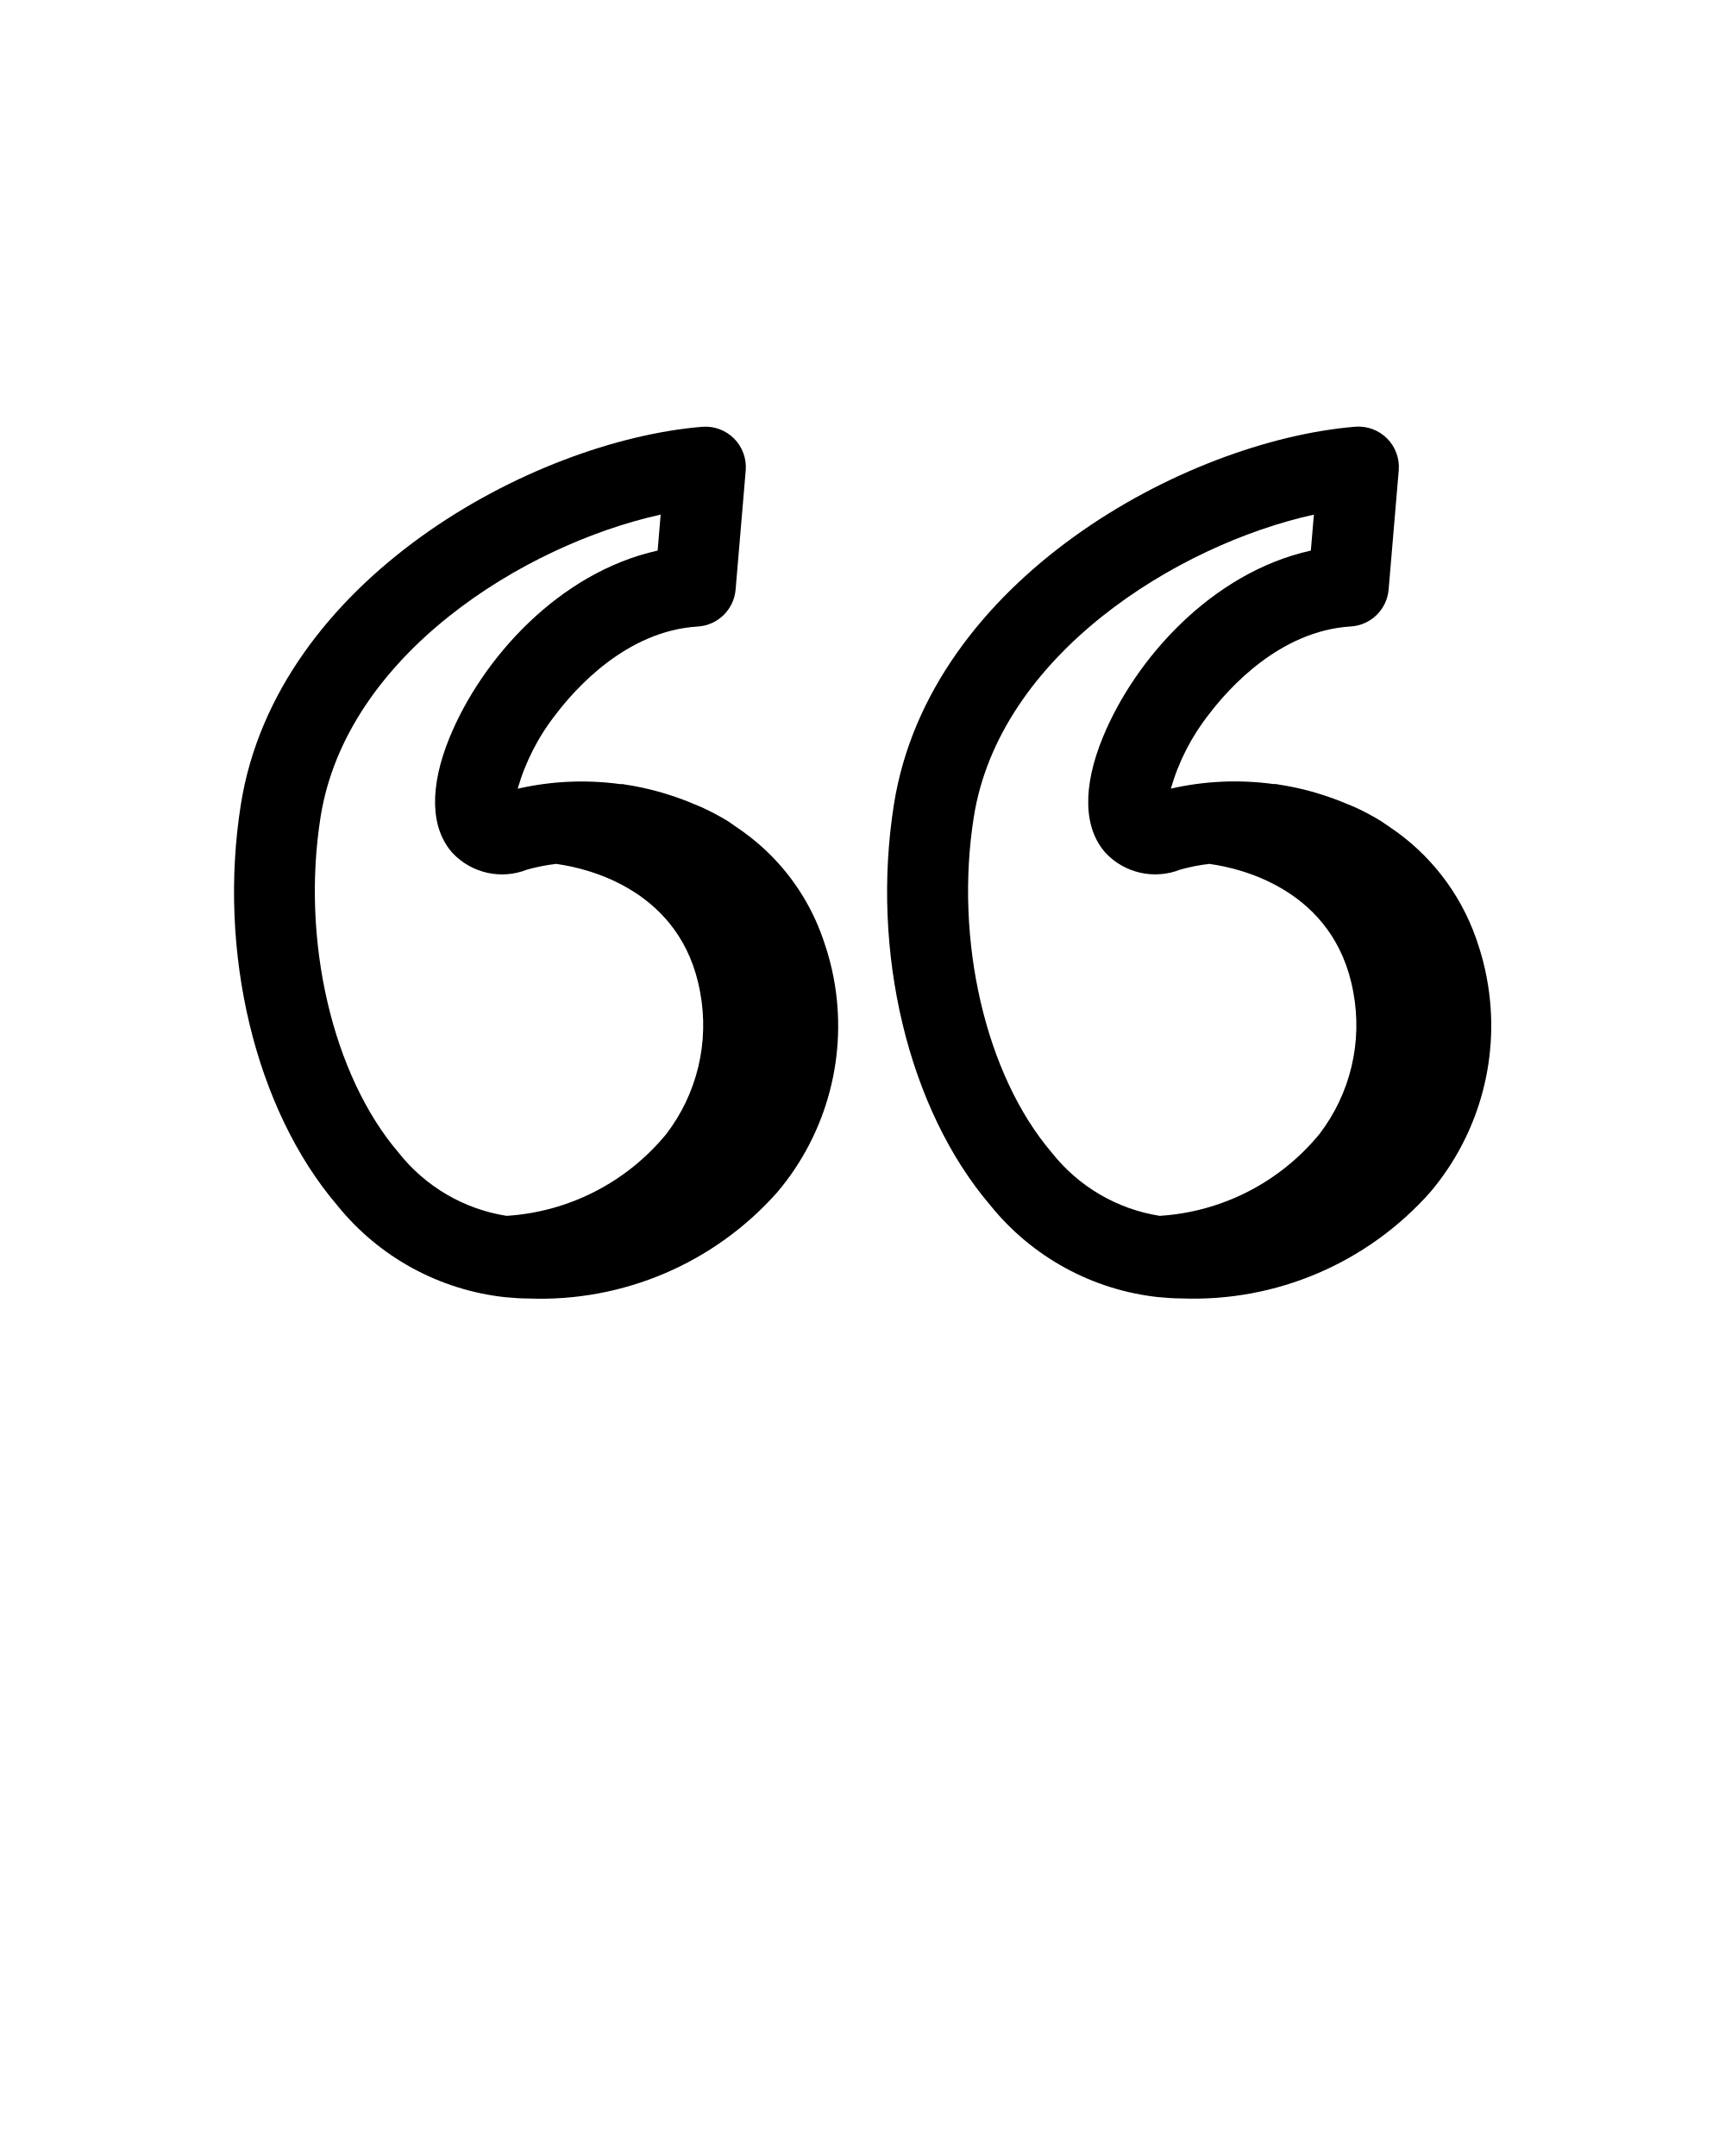
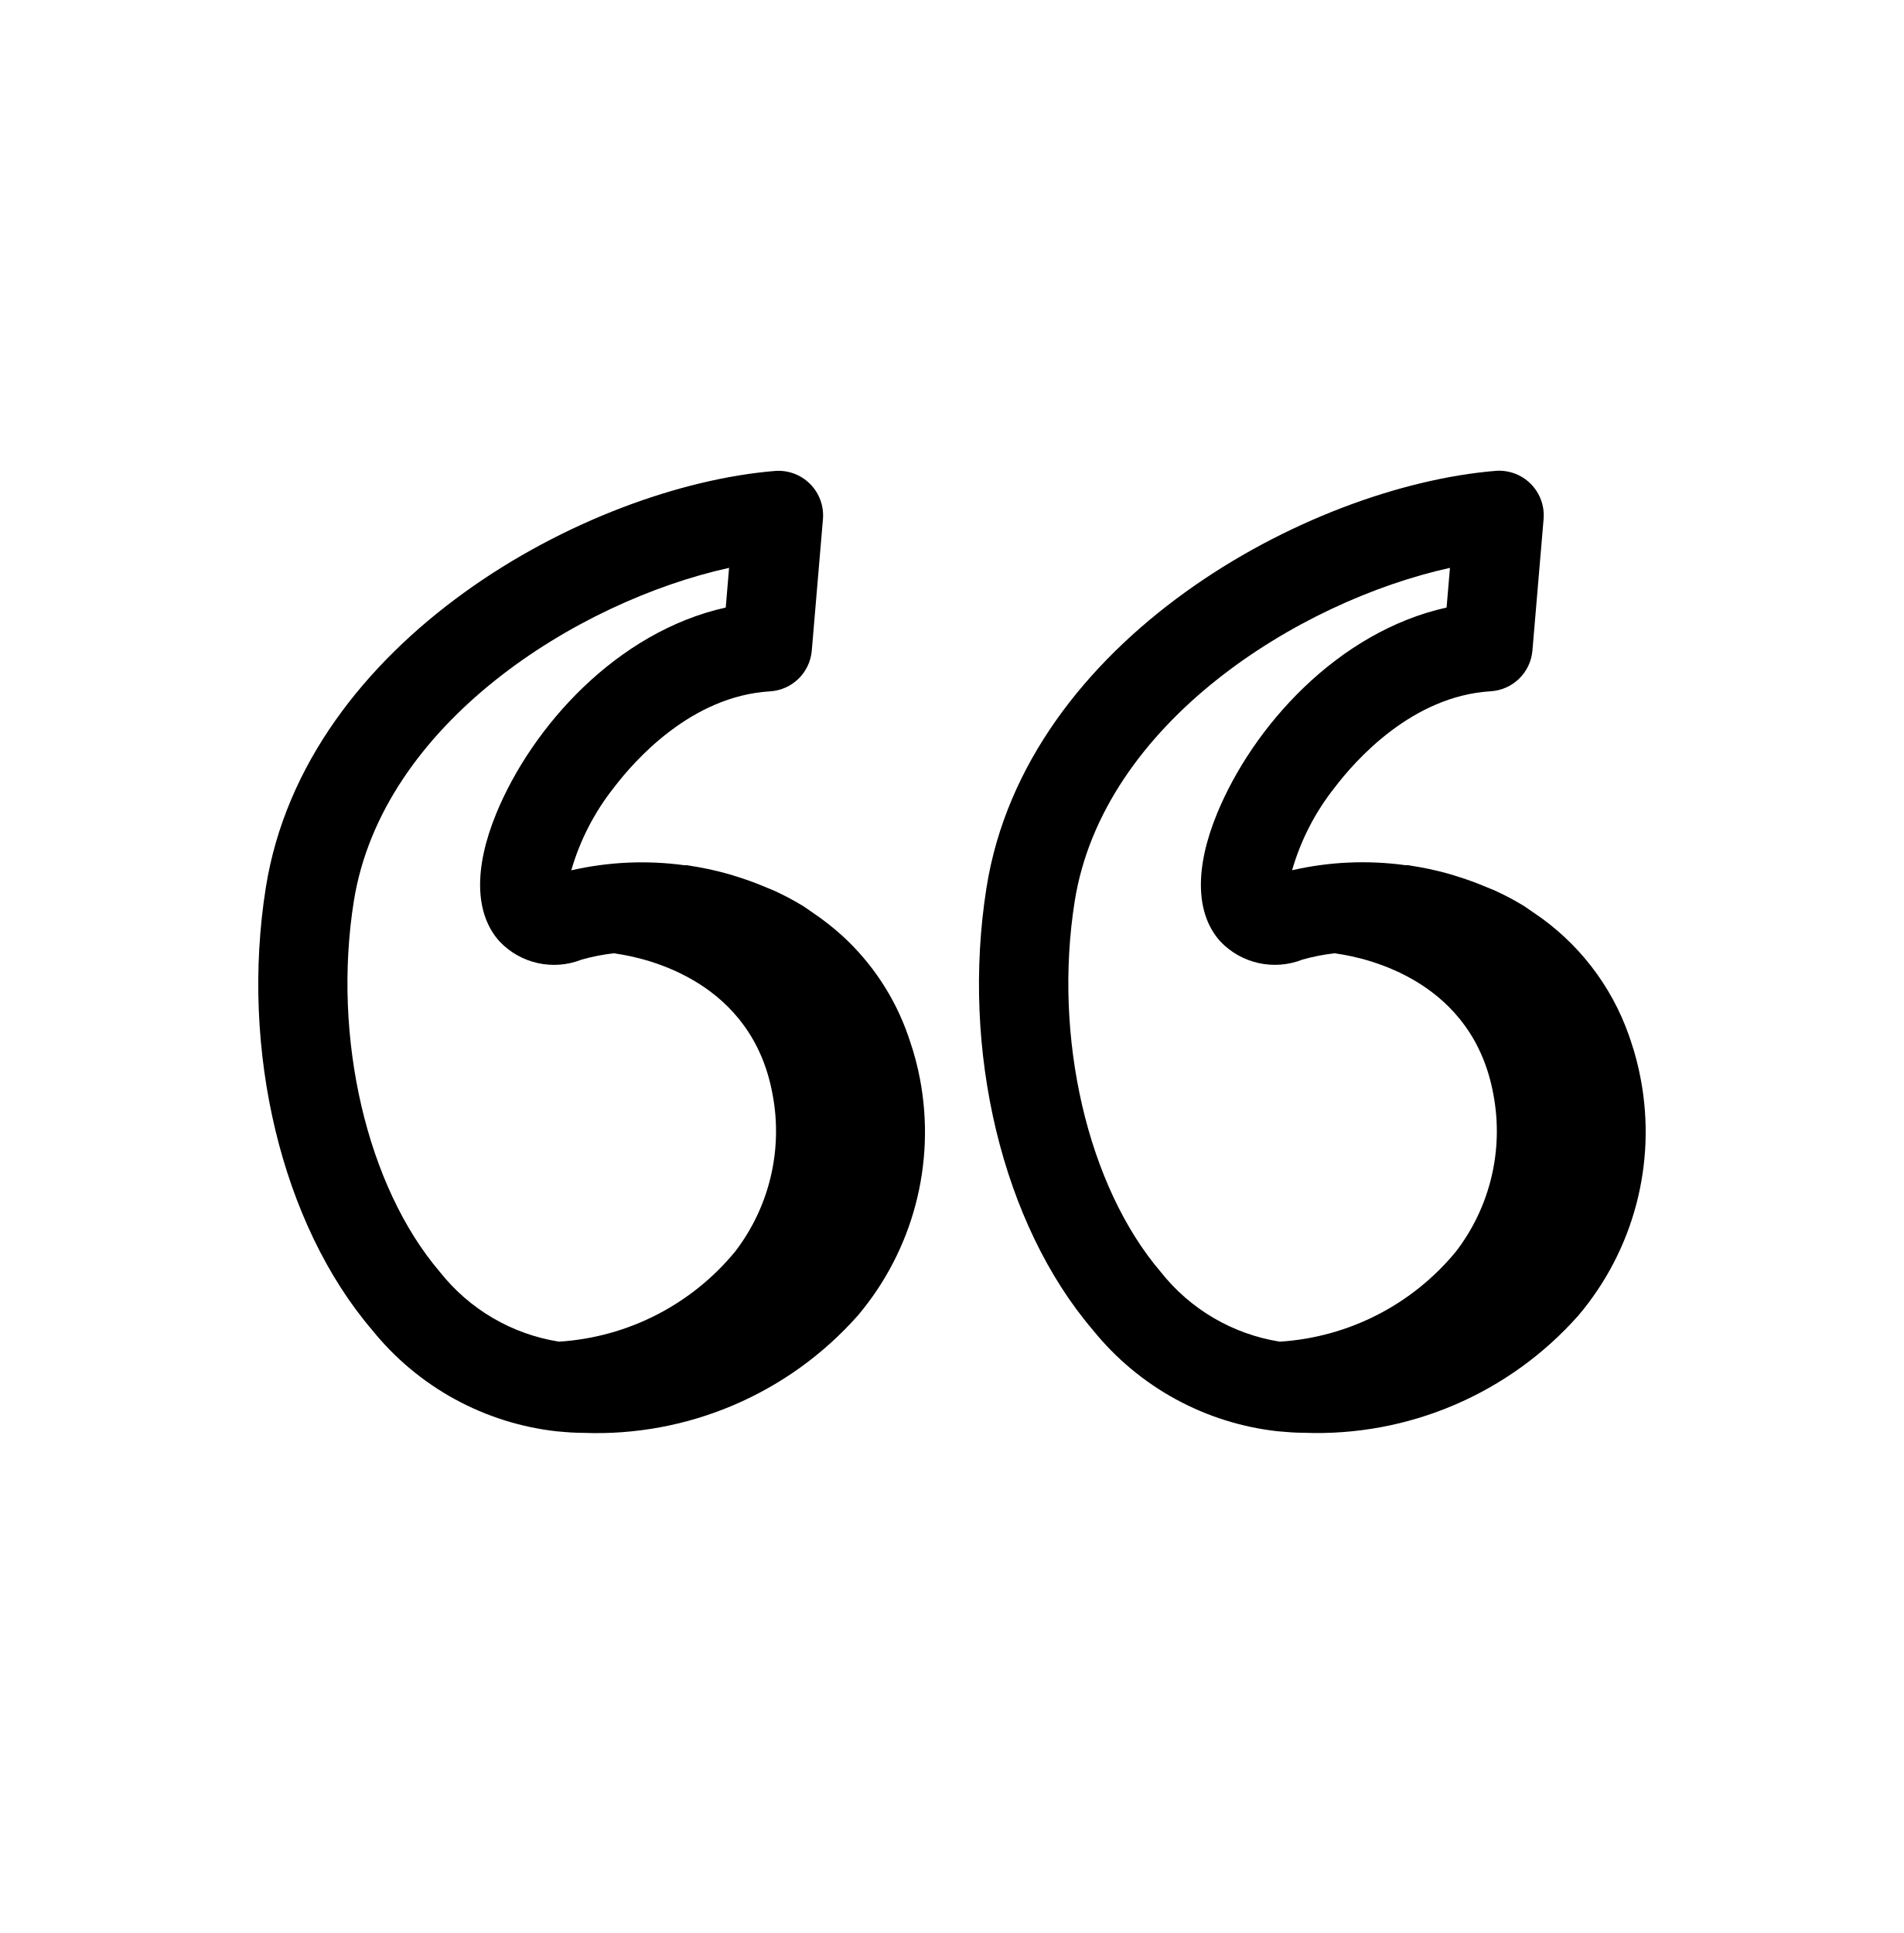
- <svg xmlns="http://www.w3.org/2000/svg" fill="#000" viewBox="0 0 64 80" x="0px" y="0px">
+ <svg xmlns="http://www.w3.org/2000/svg" fill="#000" viewBox="0 0 64 65" x="0px" y="0px">
  <g>
    <path d="M30.588,34.994c-.02-.059-.039-.119-.06-.177A8.209,8.209,0,0,0,28.31,31.46v0a8.679,8.679,0,0,0-.988-.772c-.057-.039-.112-.08-.17-.118s-.087-.063-.133-.092a9.344,9.344,0,0,0-.953-.51c-.109-.051-.224-.093-.336-.14q-.43-.183-.879-.326c-.138-.044-.274-.088-.415-.126a10.668,10.668,0,0,0-1.259-.268c-.022,0-.042-.01-.064-.013s-.07,0-.1,0a10.629,10.629,0,0,0-3.807.171,8.1,8.1,0,0,1,1.427-2.774c.7-.922,2.606-3.086,5.253-3.244a1.5,1.5,0,0,0,1.406-1.371l.375-4.419a1.5,1.5,0,0,0-1.62-1.621c-6.325.526-15.791,5.69-17.111,14.013-.868,5.476.536,11.315,3.576,14.875a9.29,9.29,0,0,0,6.244,3.41l.007,0h.011c.275.026.552.047.834.047a11.729,11.729,0,0,0,9.233-3.946,9.559,9.559,0,0,0,2.09-7.945A9.256,9.256,0,0,0,30.588,34.994Zm-15.8,7.776c-2.456-2.876-3.619-7.882-2.894-12.457.95-5.991,7.514-10.092,12.617-11.218L24.4,20.429c-3.676.818-6.526,4.023-7.719,6.934-.757,1.848-.717,3.372.112,4.292a2.52,2.52,0,0,0,2.764.612,6.9,6.9,0,0,1,1.091-.213c.016,0,.03.009.046.011,1.065.15,4.595.933,5.282,4.748a6.643,6.643,0,0,1-1.258,5.269,8.344,8.344,0,0,1-5.925,3.033A6.368,6.368,0,0,1,14.788,42.77Zm40.373-6.485a9.218,9.218,0,0,0-.337-1.291c-.02-.059-.039-.118-.06-.176a8.257,8.257,0,0,0-3.211-4.135c-.055-.037-.108-.077-.165-.113s-.087-.064-.134-.093a9.1,9.1,0,0,0-.955-.512c-.106-.05-.218-.09-.327-.136-.291-.124-.587-.234-.891-.33-.135-.043-.268-.087-.407-.125a10.717,10.717,0,0,0-1.262-.268c-.022,0-.042-.01-.064-.013s-.069,0-.1,0a10.614,10.614,0,0,0-3.808.17,8.055,8.055,0,0,1,1.426-2.774c.7-.922,2.607-3.086,5.254-3.244a1.5,1.5,0,0,0,1.4-1.371l.375-4.419a1.5,1.5,0,0,0-1.619-1.621c-6.325.526-15.791,5.69-17.11,14.013-.868,5.476.535,11.315,3.575,14.875a9.29,9.29,0,0,0,6.243,3.41l.008,0H43c.276.026.552.047.834.047a11.726,11.726,0,0,0,9.232-3.945A9.555,9.555,0,0,0,55.161,36.285ZM39.023,42.77c-2.456-2.876-3.618-7.882-2.893-12.457.949-5.991,7.514-10.092,12.617-11.218l-.113,1.334c-3.677.818-6.527,4.023-7.719,6.934-.758,1.848-.718,3.372.11,4.292a2.528,2.528,0,0,0,2.765.612,6.9,6.9,0,0,1,1.091-.213c.016,0,.03.009.047.011,1.065.15,4.594.933,5.281,4.748a6.639,6.639,0,0,1-1.258,5.269,8.34,8.34,0,0,1-5.925,3.033A6.368,6.368,0,0,1,39.023,42.77Z" />
  </g>
</svg>
